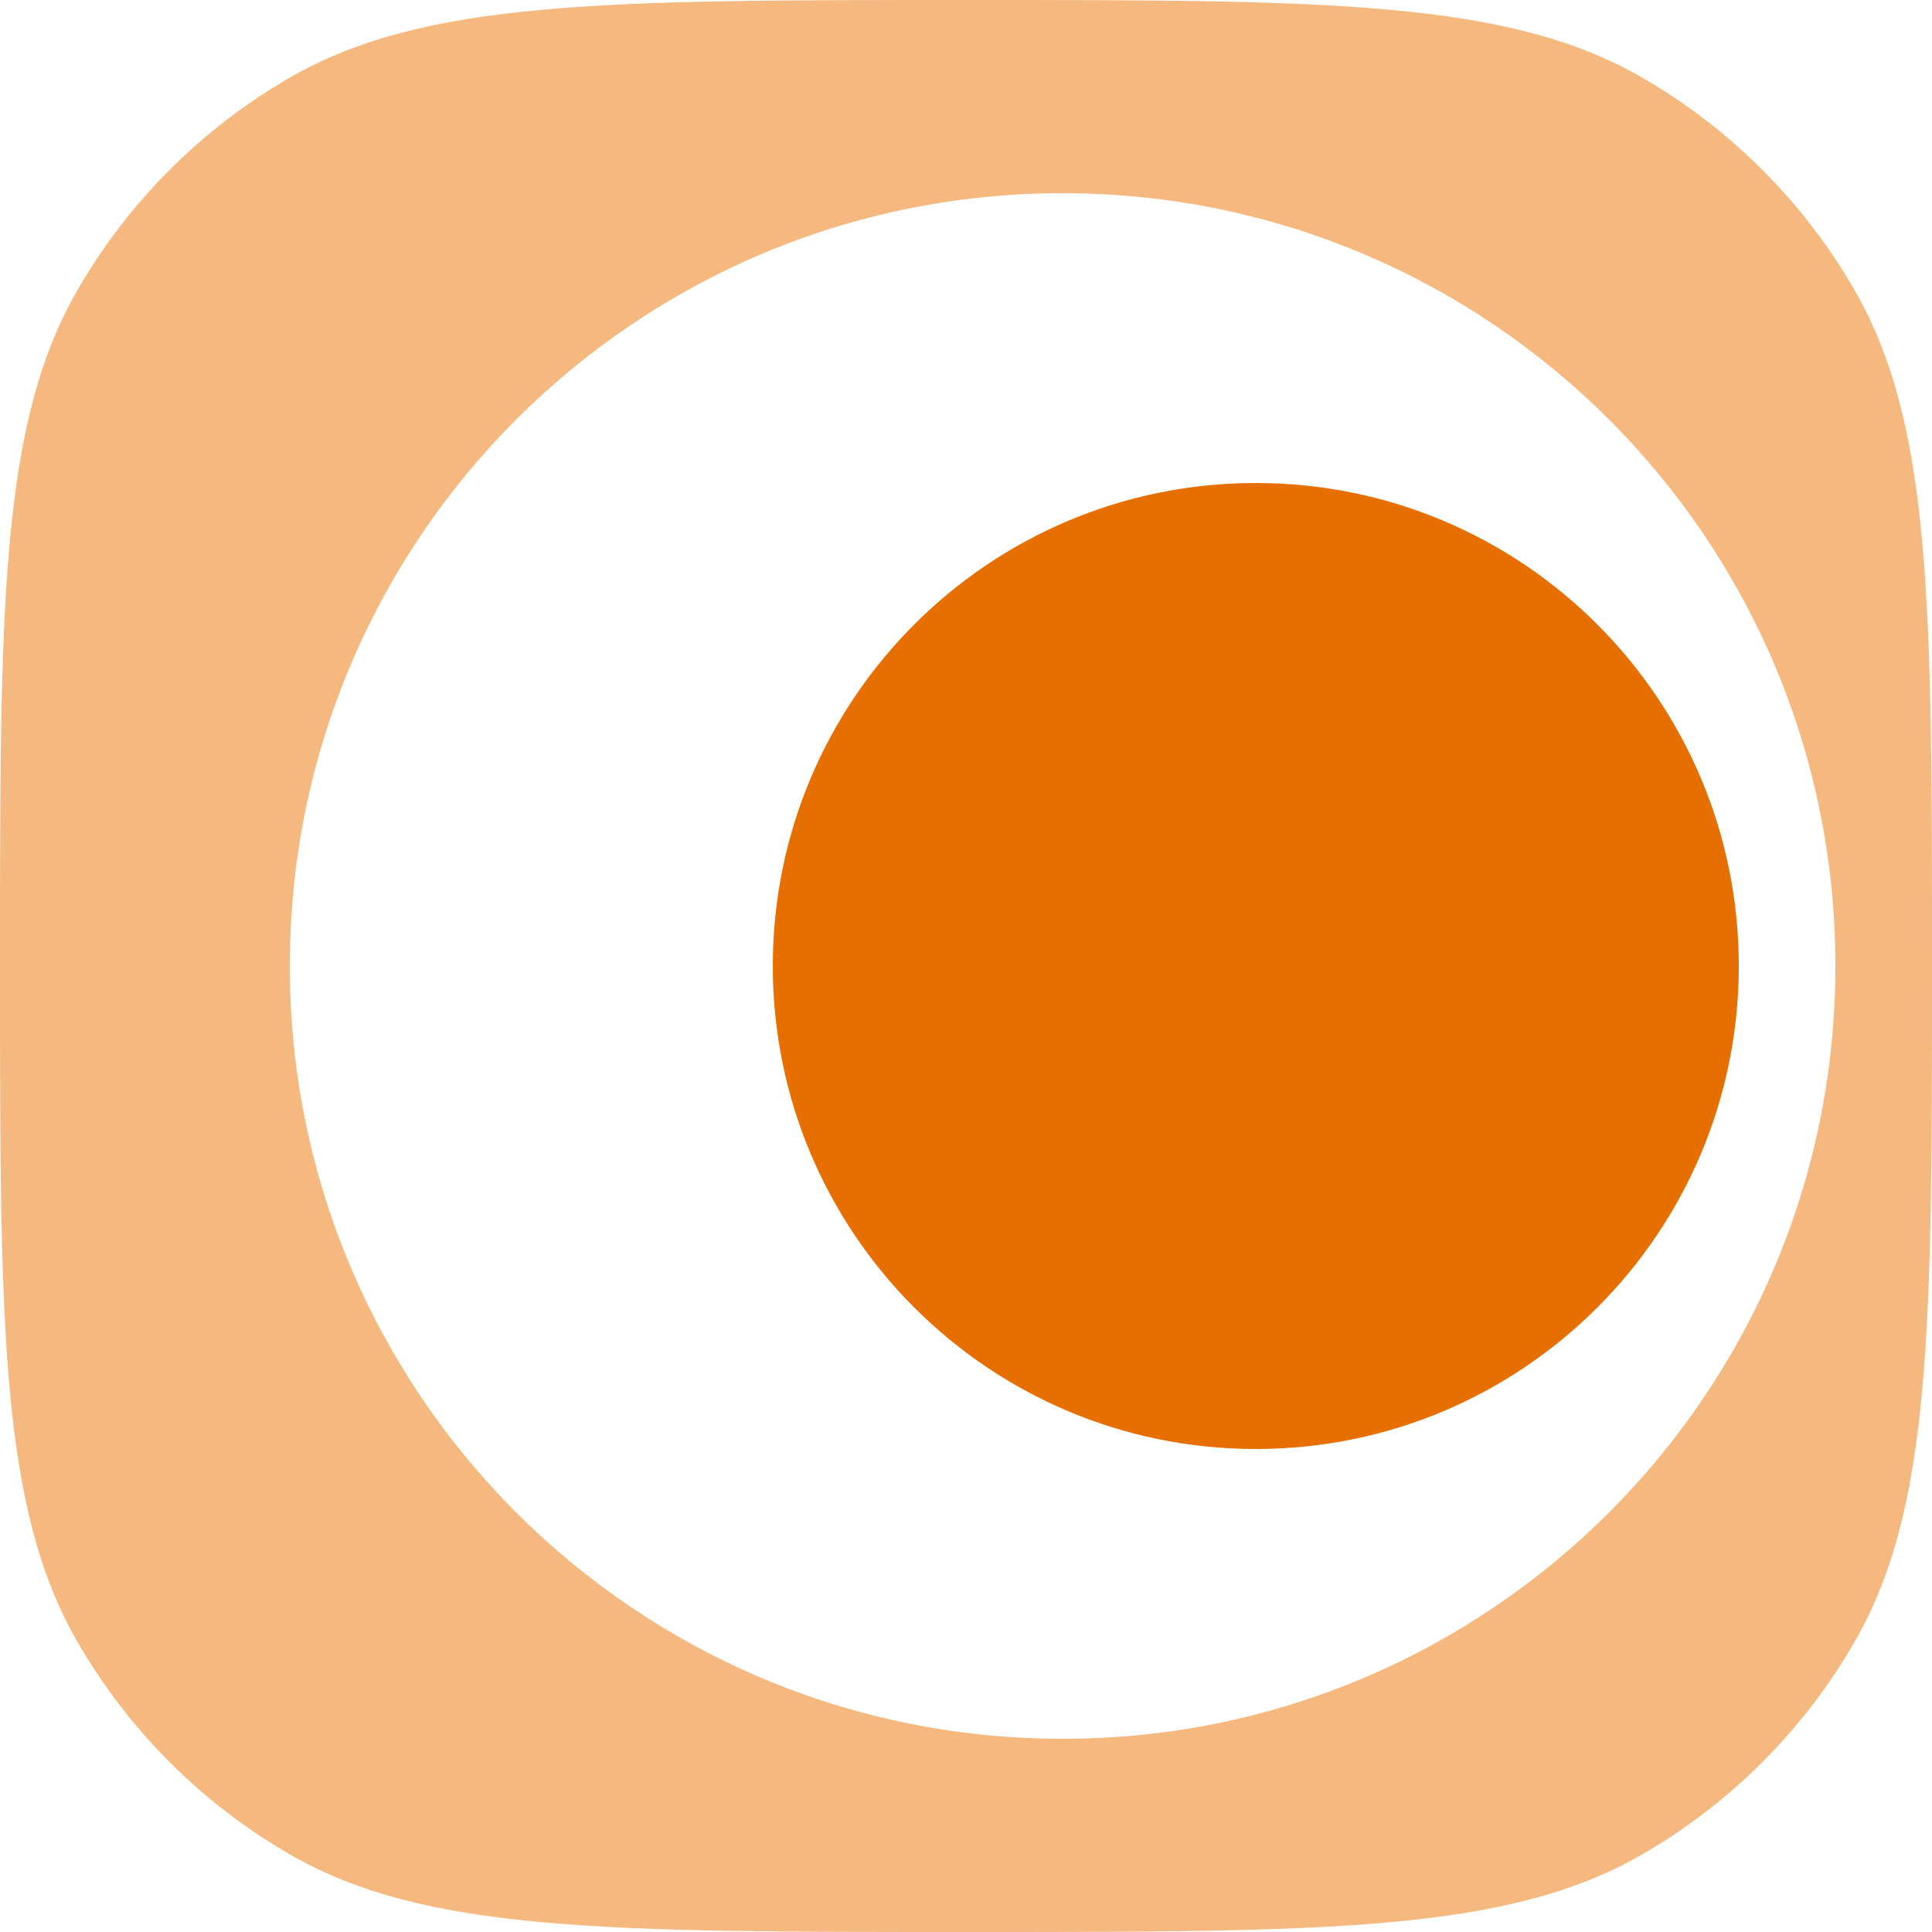
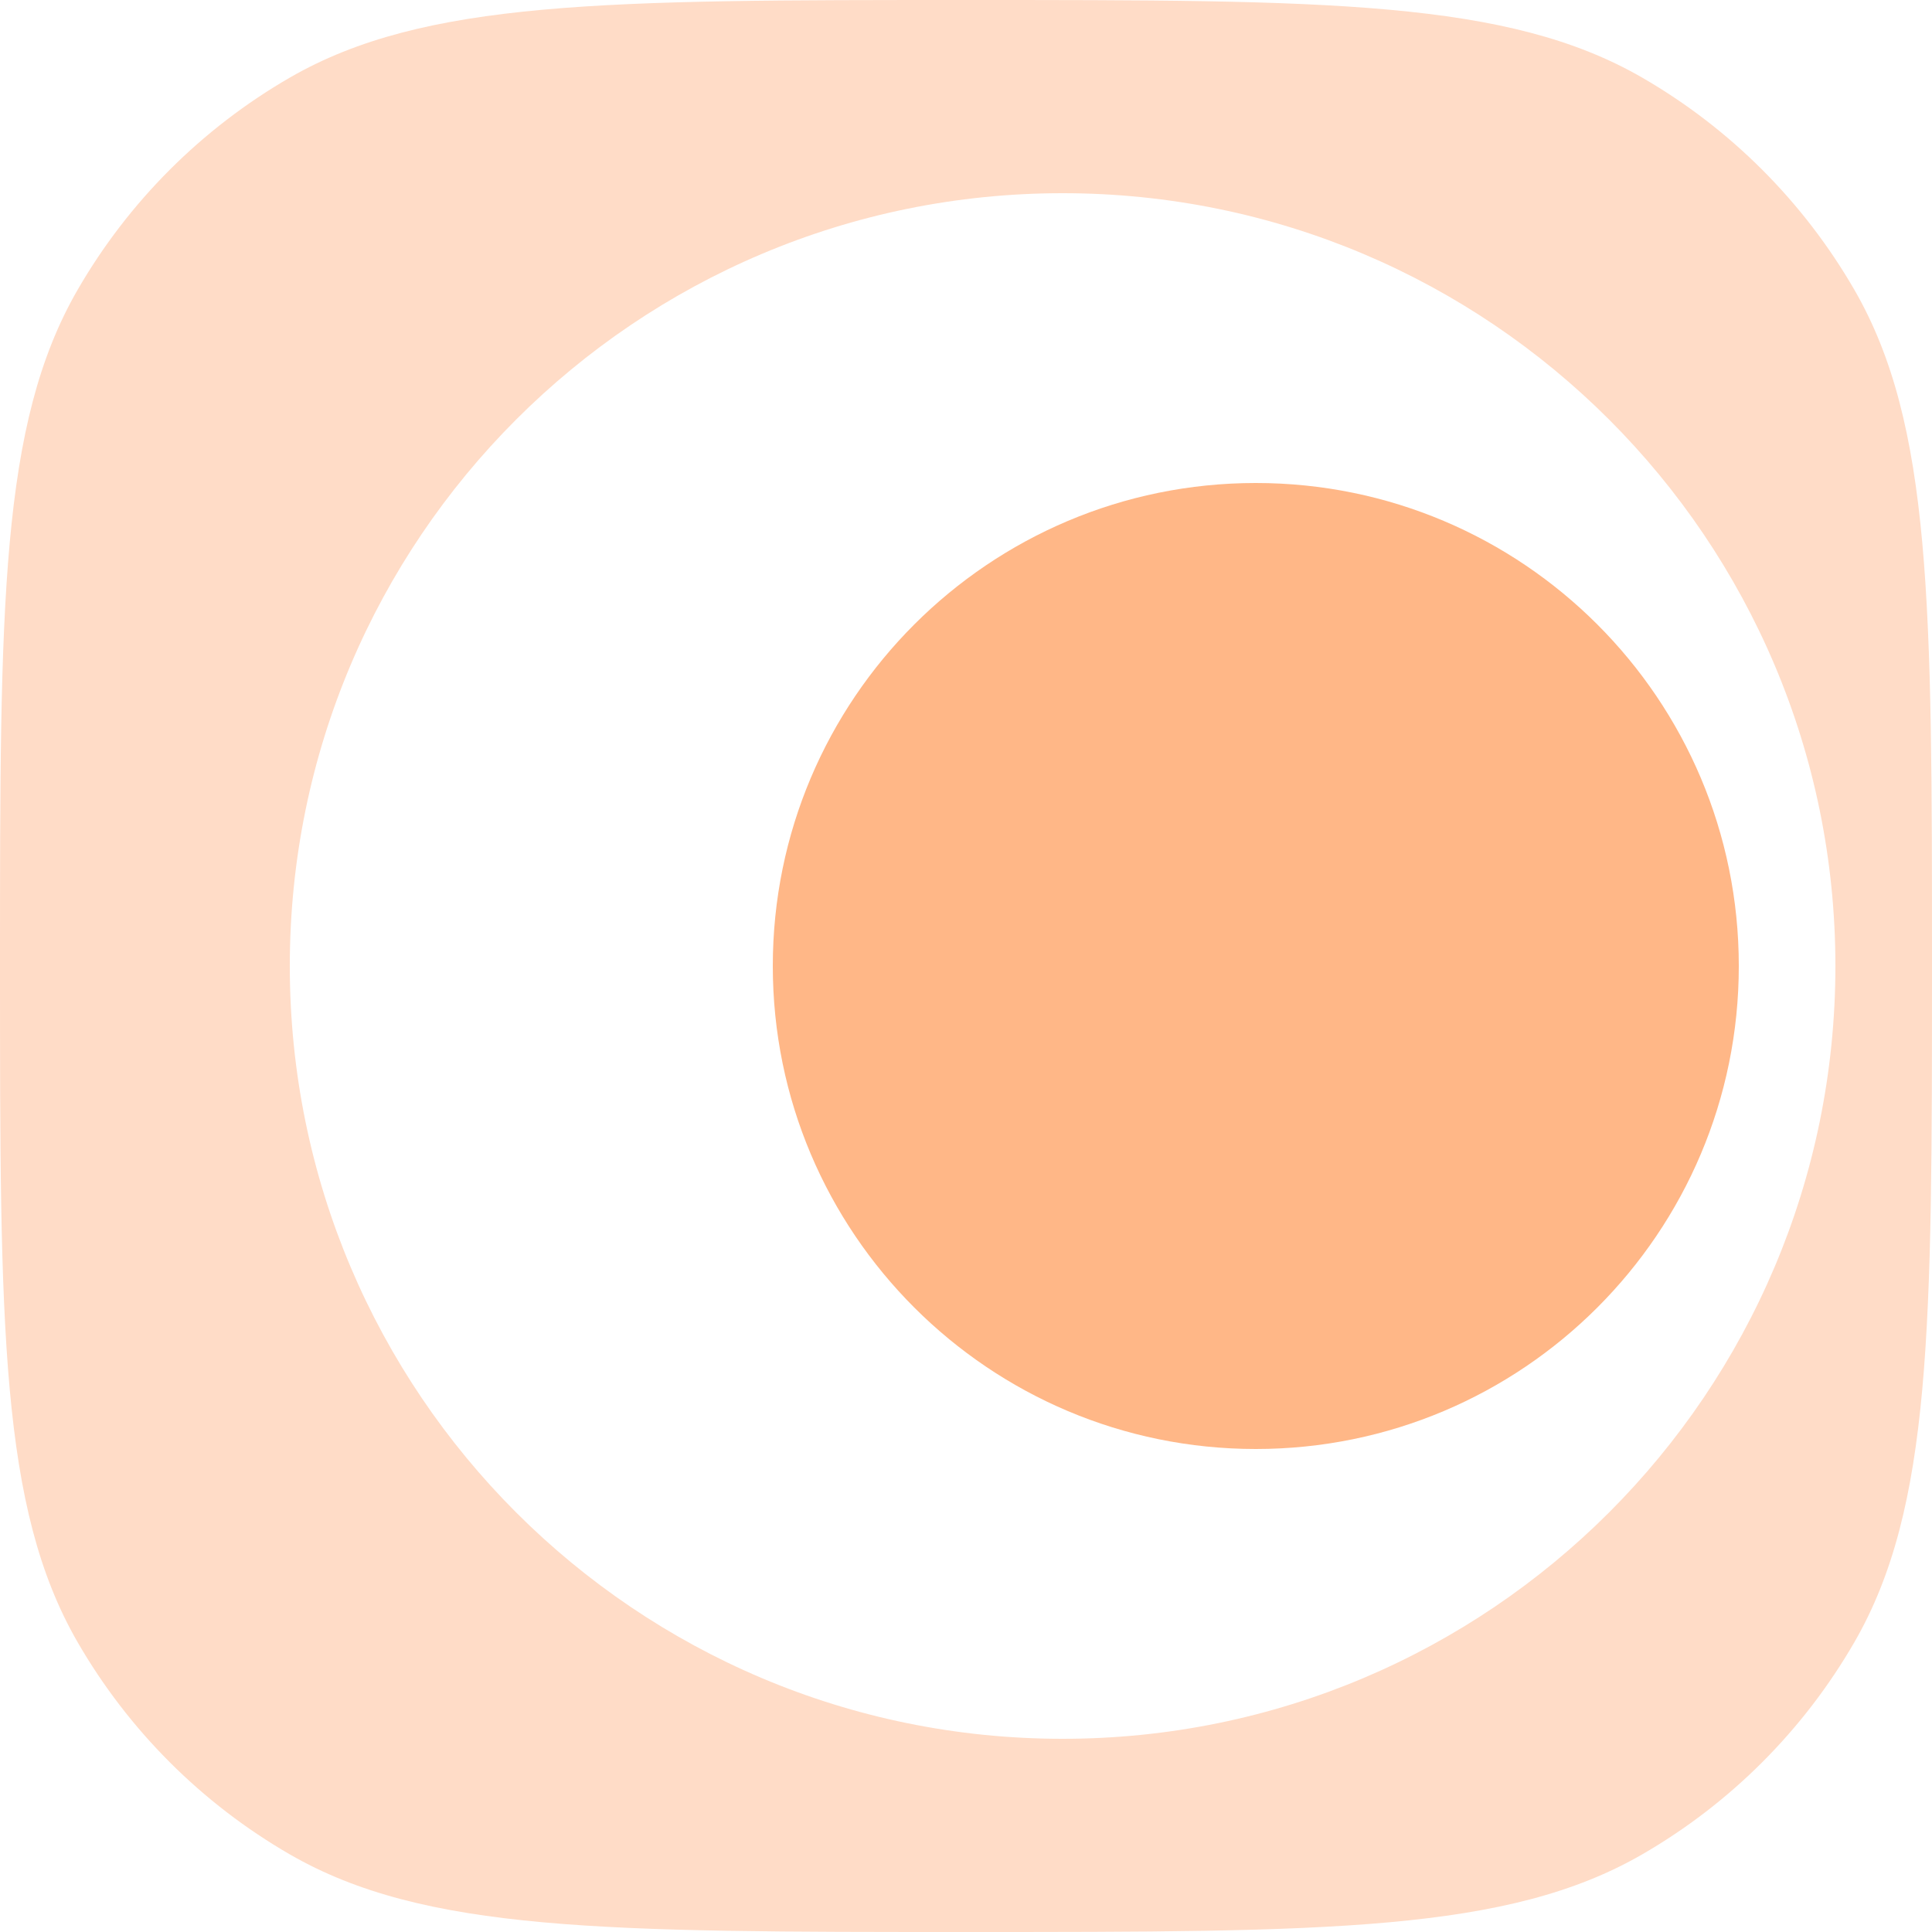
<svg xmlns="http://www.w3.org/2000/svg" data-logo="logo" viewBox="0 0 40 40">
  <g id="logogram" transform="translate(0, 0) rotate(0) ">
-     <path fill-rule="evenodd" clip-rule="evenodd" d="M20 0C27.477 0 31.215 -0 34 1.607C35.824 2.661 37.339 4.176 38.393 6C40 8.785 40 12.523 40 20C40 27.477 40 31.215 38.393 34C37.339 35.824 35.824 37.339 34 38.393C31.215 40 27.477 40 20 40C12.523 40 8.785 40 6 38.393C4.176 37.339 2.661 35.824 1.607 34C-0 31.215 0 27.477 0 20C0 12.523 -0 8.785 1.607 6C2.661 4.176 4.176 2.661 6 1.607C8.785 -0 12.523 0 20 0ZM22 4C13.163 4 6 11.163 6 20C6 28.837 13.163 36 22 36C30.837 36 38 28.837 38 20C38 11.163 30.837 4 22 4Z" fill="#F5B87F" />
-     <path d="M36 20C36 25.523 31.523 30 26 30C20.477 30 16 25.523 16 20C16 14.477 20.477 10 26 10C31.523 10 36 14.477 36 20Z" fill="#E66F00" />
+     <path fill-rule="evenodd" clip-rule="evenodd" d="M20 0C27.477 0 31.215 -0 34 1.607C35.824 2.661 37.339 4.176 38.393 6C40 8.785 40 12.523 40 20C40 27.477 40 31.215 38.393 34C37.339 35.824 35.824 37.339 34 38.393C31.215 40 27.477 40 20 40C12.523 40 8.785 40 6 38.393C4.176 37.339 2.661 35.824 1.607 34C-0 31.215 0 27.477 0 20C0 12.523 -0 8.785 1.607 6C2.661 4.176 4.176 2.661 6 1.607C8.785 -0 12.523 0 20 0ZM22 4C13.163 4 6 11.163 6 20C6 28.837 13.163 36 22 36C30.837 36 38 28.837 38 20C38 11.163 30.837 4 22 4Z" fill="#ffdcc7" />
+     <path d="M36 20C36 25.523 31.523 30 26 30C20.477 30 16 25.523 16 20C16 14.477 20.477 10 26 10C31.523 10 36 14.477 36 20Z" fill=" #ffb787" />
  </g>
  <g id="logotype" transform="translate(40, 20)" />
</svg>
